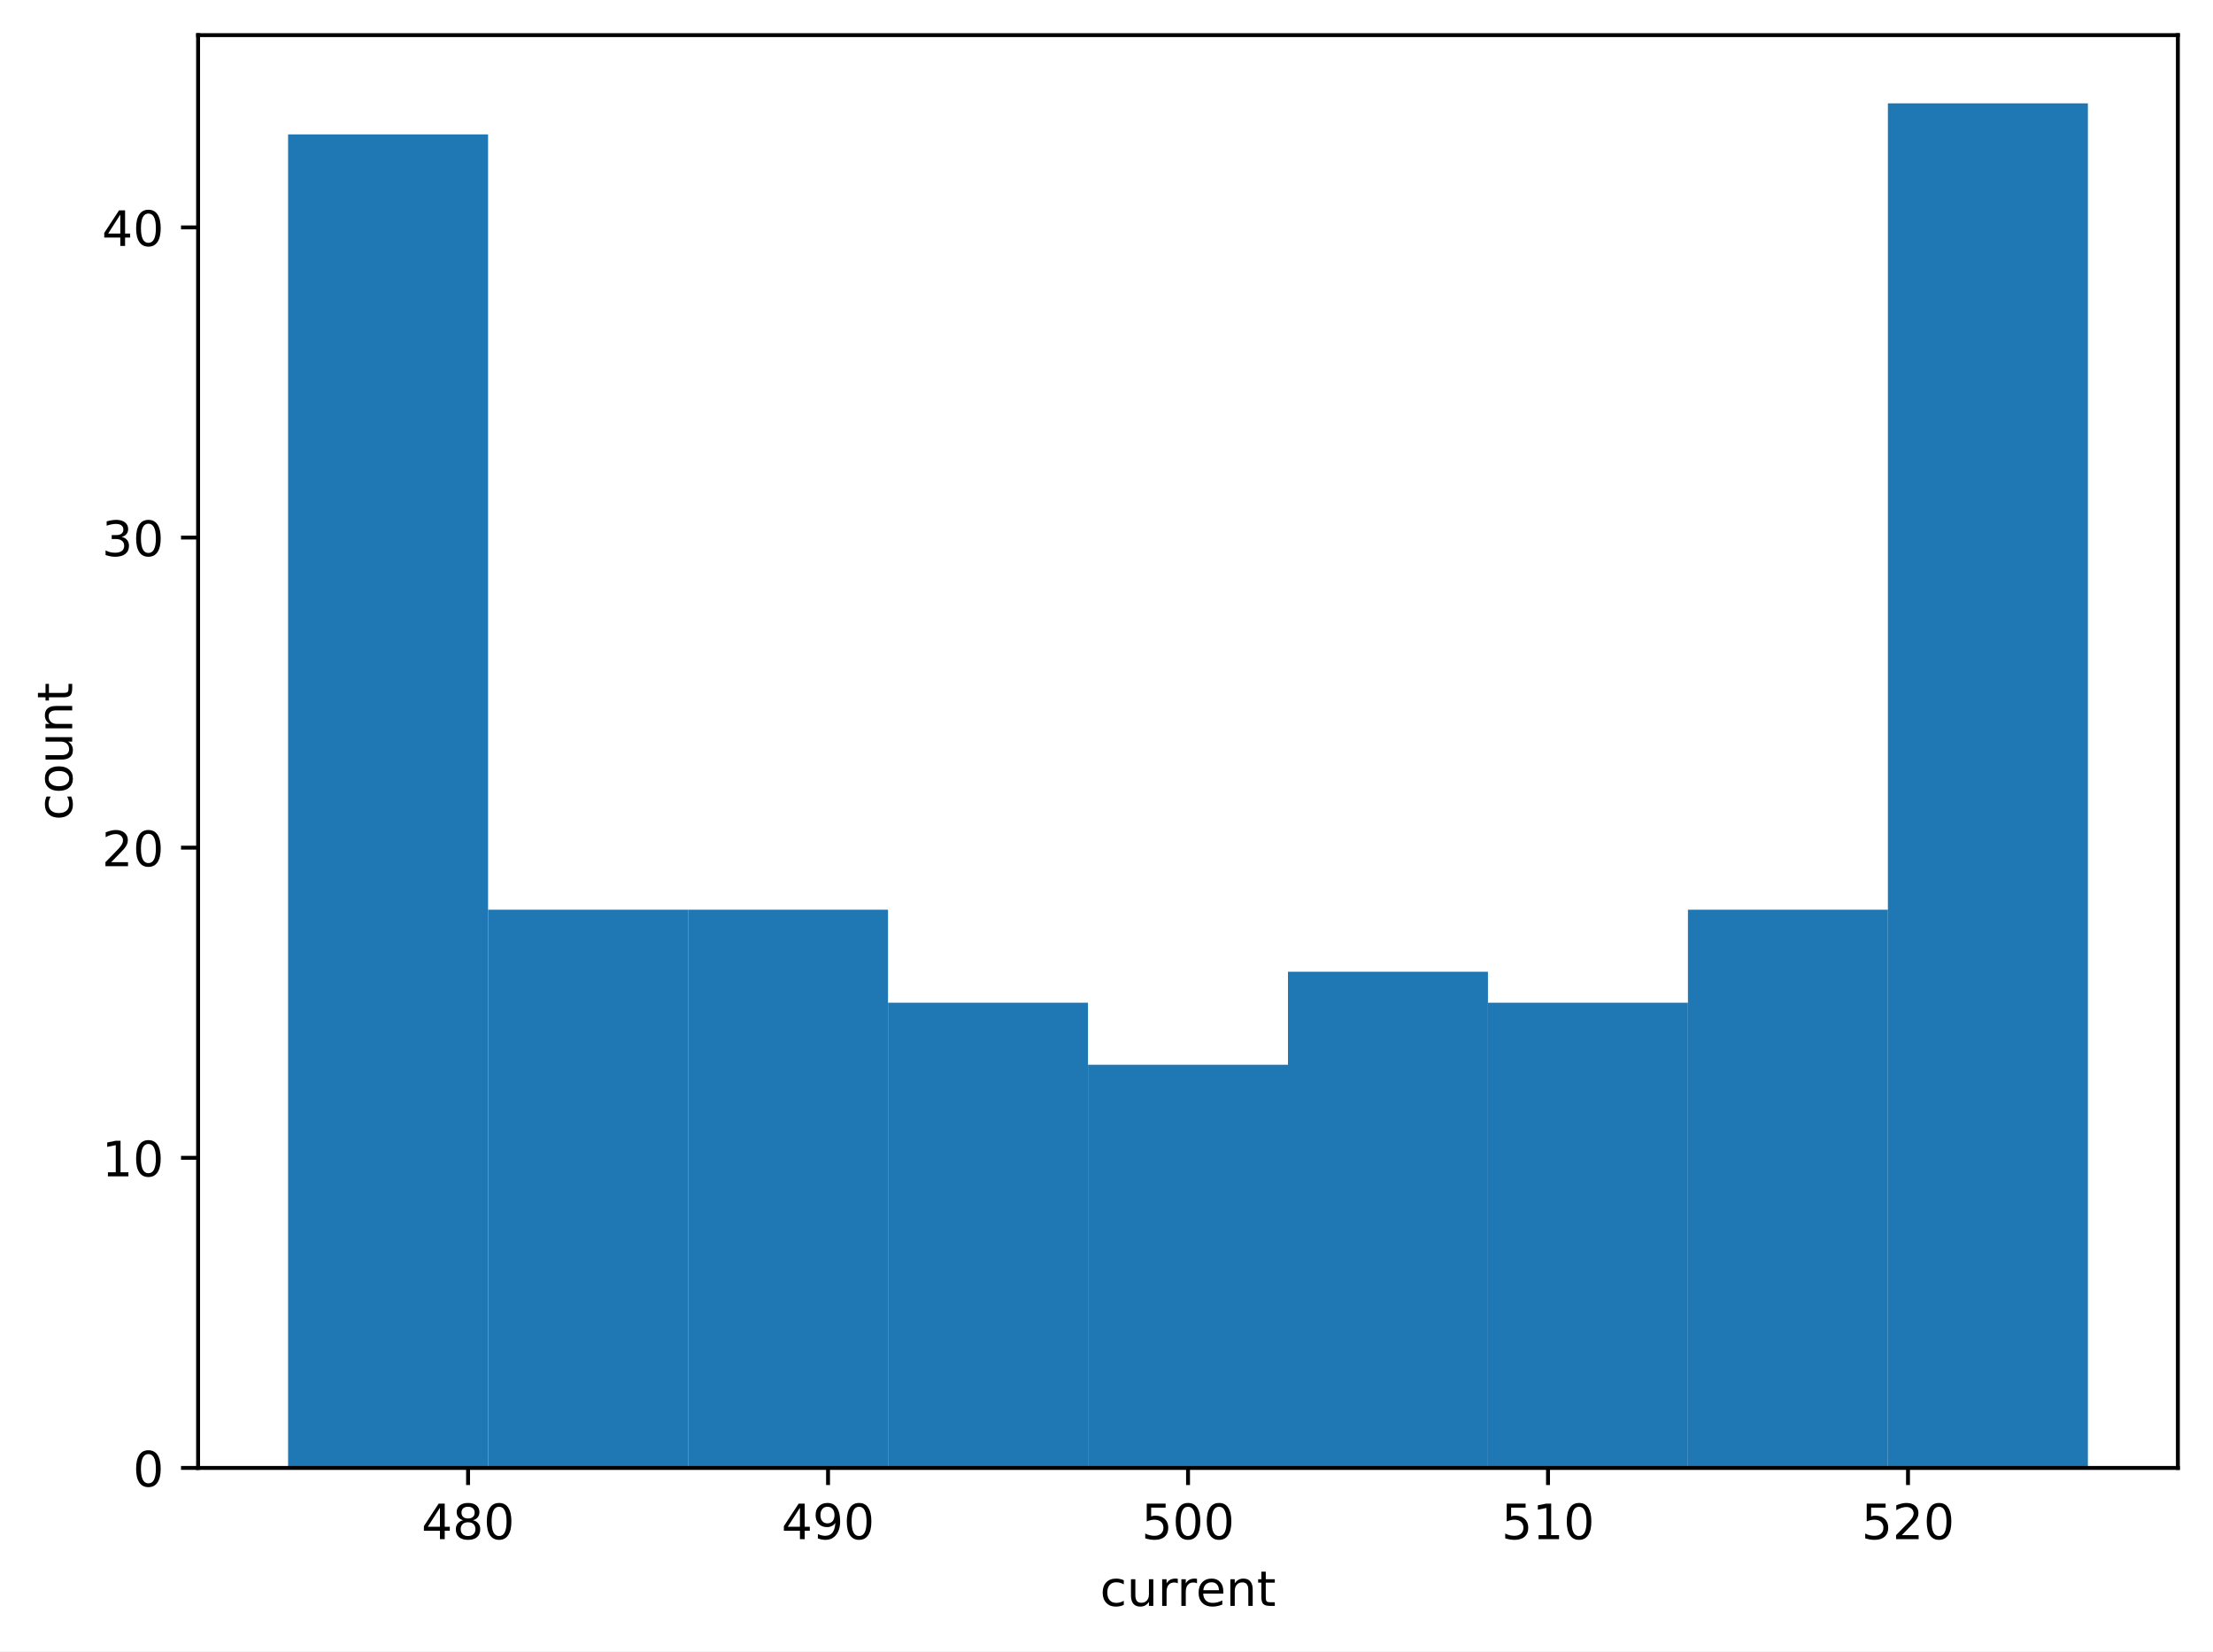
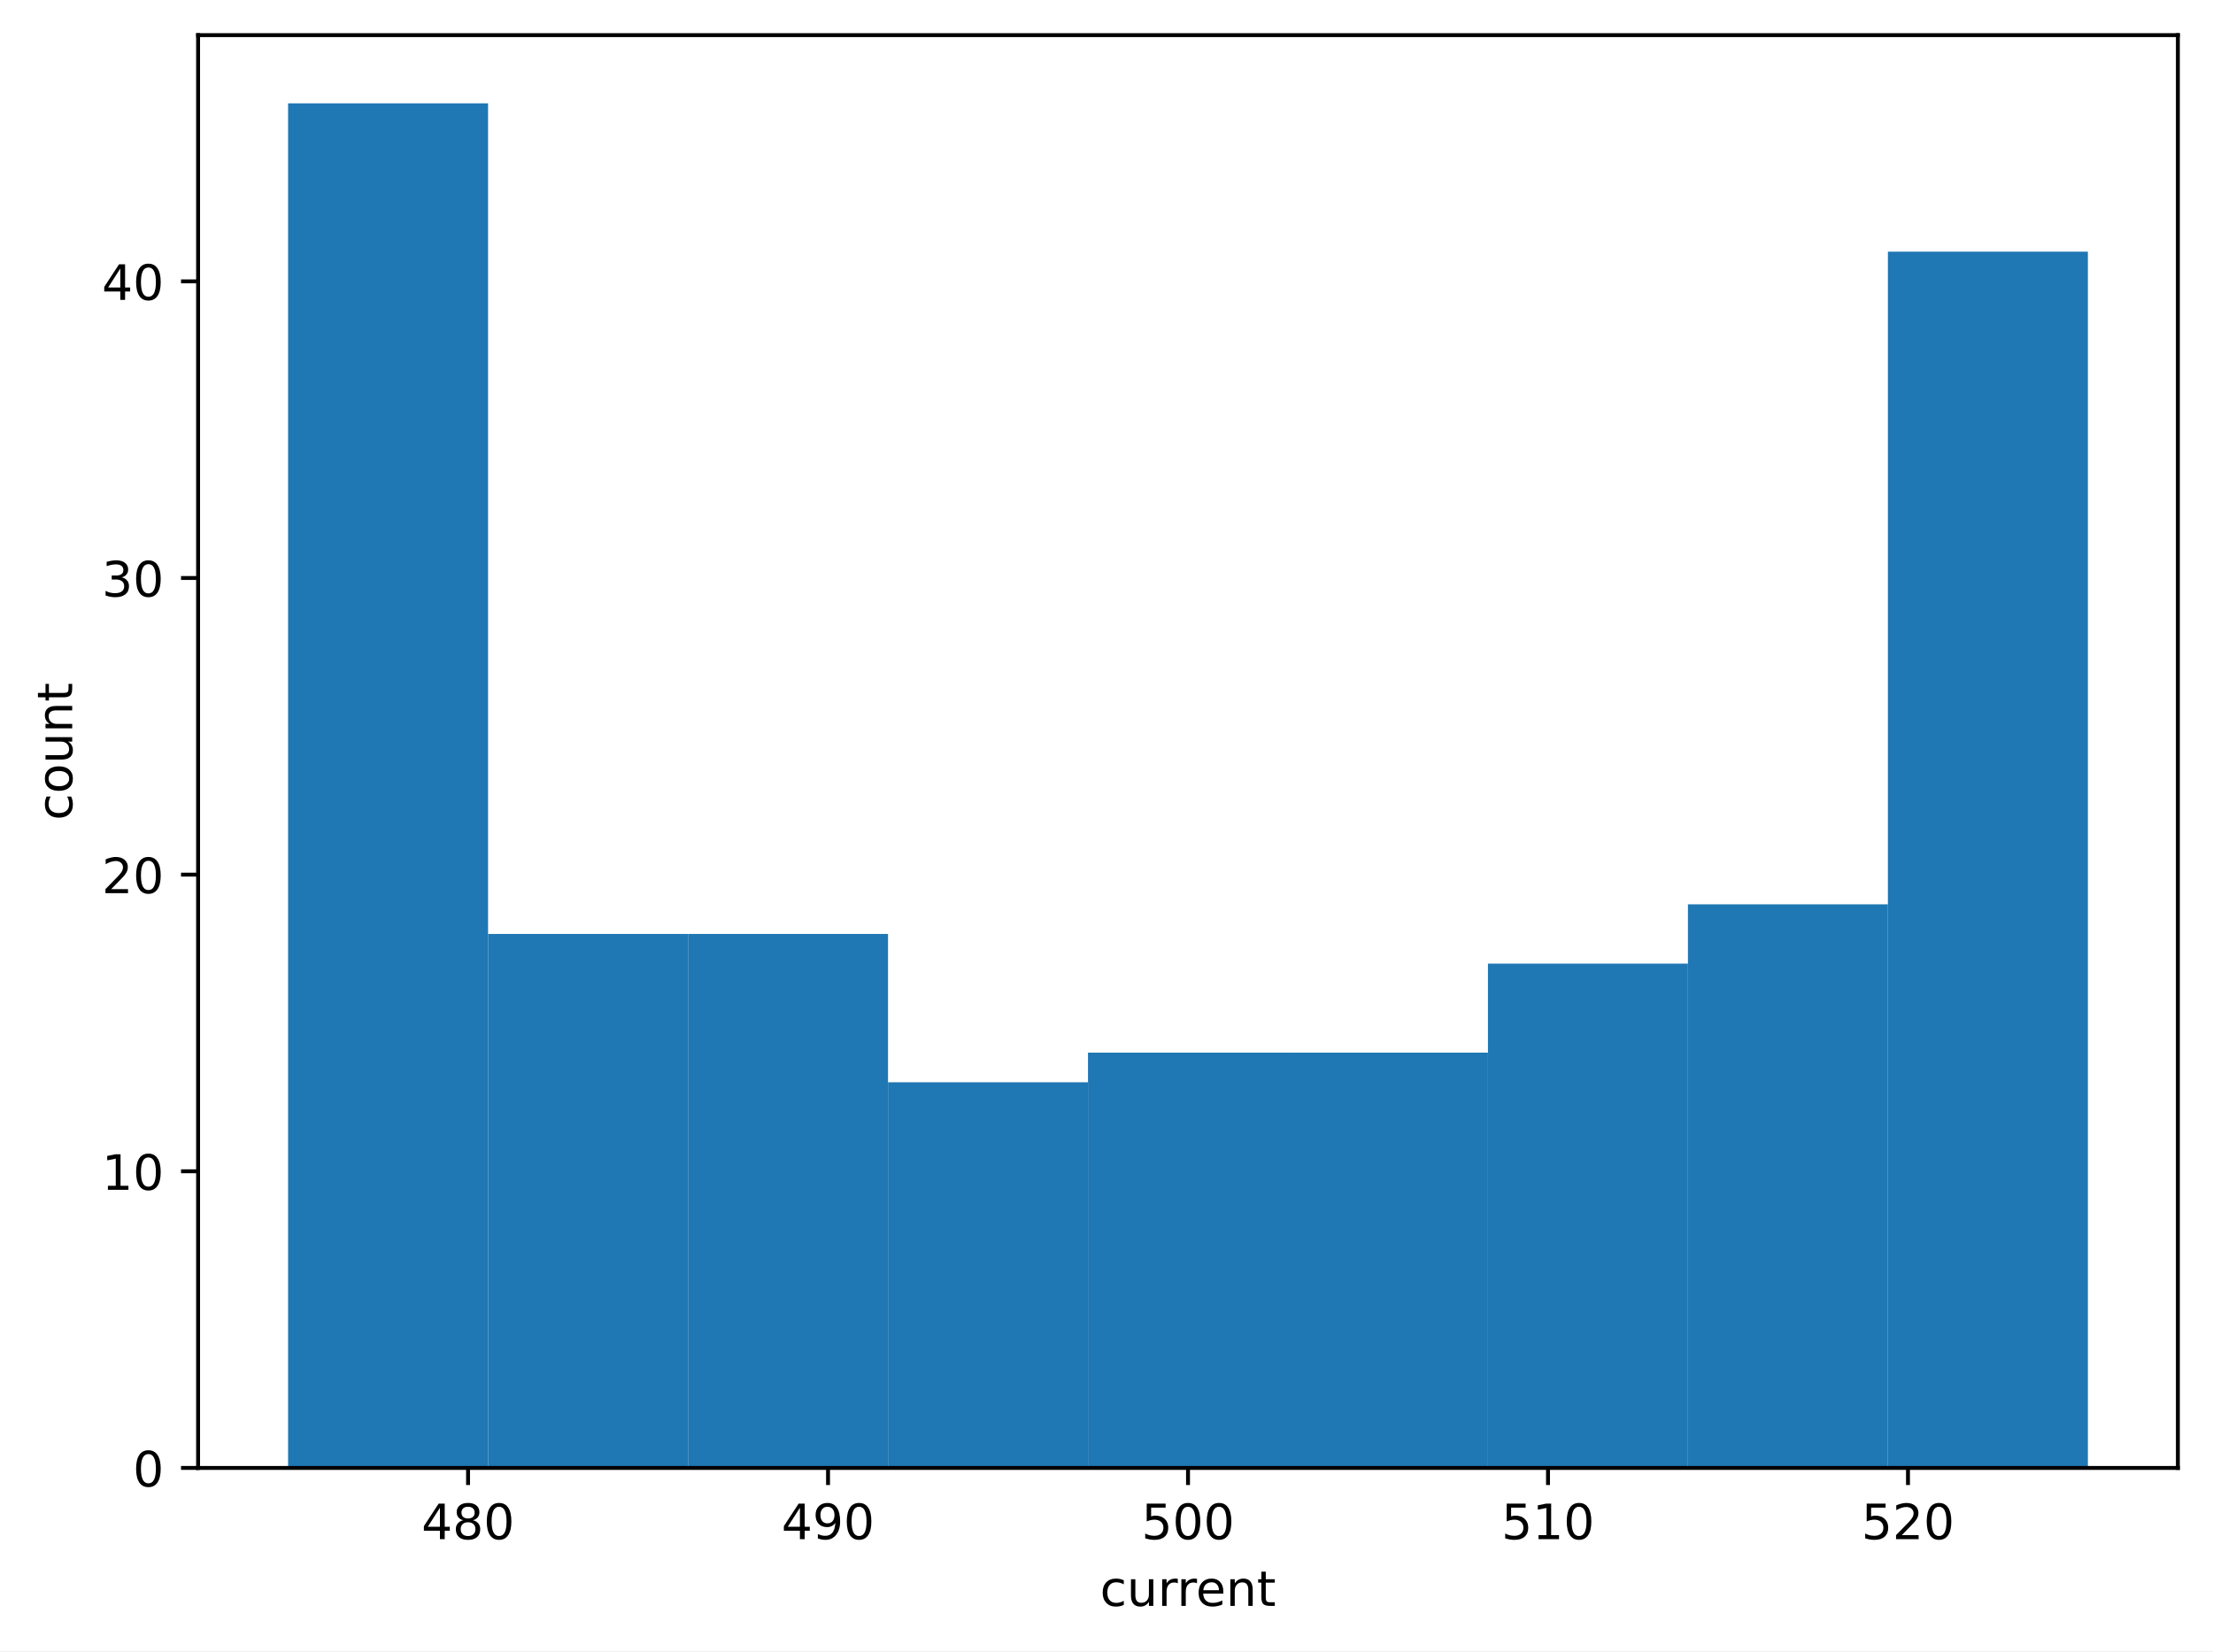
<svg xmlns="http://www.w3.org/2000/svg" xmlns:xlink="http://www.w3.org/1999/xlink" height="338.4pt" version="1.1" viewBox="0 0 453.6 338.4" width="453.6pt">
  <defs>
    <style type="text/css">
*{stroke-linecap:butt;stroke-linejoin:round;}
  </style>
  </defs>
  <g id="figure_1">
    <g id="patch_1">
      <path d="M 0 338.4  L 453.6 338.4  L 453.6 0  L 0 0  z " style="fill:#ffffff;" />
    </g>
    <g id="axes_1">
      <g id="patch_2">
        <path d="M 40.603 300.844  L 446.4 300.844  L 446.4 7.2  L 40.603 7.2  z " style="fill:#ffffff;" />
      </g>
      <g id="patch_3">
-         <path clip-path="url(#pb90f19c84d)" d="M 59.048 300.844  L 100.038 300.844  L 100.038 27.539  L 59.048 27.539  z " style="fill:#1f77b4;" />
+         <path clip-path="url(#p7fd5eb9624)" d="M 59.048 300.844  L 100.038 300.844  L 100.038 21.183  L 59.048 21.183  z " style="fill:#1f77b4;" />
      </g>
      <g id="patch_4">
-         <path clip-path="url(#pb90f19c84d)" d="M 100.038 300.844  L 141.028 300.844  L 141.028 186.437  L 100.038 186.437  z " style="fill:#1f77b4;" />
+         <path clip-path="url(#p7fd5eb9624)" d="M 100.038 300.844  L 141.028 300.844  L 141.028 191.411  L 100.038 191.411  z " style="fill:#1f77b4;" />
      </g>
      <g id="patch_5">
-         <path clip-path="url(#pb90f19c84d)" d="M 141.028 300.844  L 182.017 300.844  L 182.017 186.437  L 141.028 186.437  z " style="fill:#1f77b4;" />
+         <path clip-path="url(#p7fd5eb9624)" d="M 141.028 300.844  L 182.017 300.844  L 182.017 191.411  L 141.028 191.411  z " style="fill:#1f77b4;" />
      </g>
      <g id="patch_6">
-         <path clip-path="url(#pb90f19c84d)" d="M 182.017 300.844  L 223.007 300.844  L 223.007 205.505  L 182.017 205.505  z " style="fill:#1f77b4;" />
+         <path clip-path="url(#p7fd5eb9624)" d="M 182.017 300.844  L 223.007 300.844  L 223.007 221.809  L 182.017 221.809  z " style="fill:#1f77b4;" />
      </g>
      <g id="patch_7">
-         <path clip-path="url(#pb90f19c84d)" d="M 223.007 300.844  L 263.996 300.844  L 263.996 218.217  L 223.007 218.217  z " style="fill:#1f77b4;" />
+         <path clip-path="url(#p7fd5eb9624)" d="M 223.007 300.844  L 263.996 300.844  L 263.996 215.73  L 223.007 215.73  z " style="fill:#1f77b4;" />
      </g>
      <g id="patch_8">
-         <path clip-path="url(#pb90f19c84d)" d="M 263.996 300.844  L 304.986 300.844  L 304.986 199.149  L 263.996 199.149  z " style="fill:#1f77b4;" />
+         <path clip-path="url(#p7fd5eb9624)" d="M 263.996 300.844  L 304.986 300.844  L 304.986 215.73  L 263.996 215.73  z " style="fill:#1f77b4;" />
      </g>
      <g id="patch_9">
-         <path clip-path="url(#pb90f19c84d)" d="M 304.986 300.844  L 345.976 300.844  L 345.976 205.505  L 304.986 205.505  z " style="fill:#1f77b4;" />
+         <path clip-path="url(#p7fd5eb9624)" d="M 304.986 300.844  L 345.976 300.844  L 345.976 197.491  L 304.986 197.491  z " style="fill:#1f77b4;" />
      </g>
      <g id="patch_10">
-         <path clip-path="url(#pb90f19c84d)" d="M 345.976 300.844  L 386.965 300.844  L 386.965 186.437  L 345.976 186.437  z " style="fill:#1f77b4;" />
+         <path clip-path="url(#p7fd5eb9624)" d="M 345.976 300.844  L 386.965 300.844  L 386.965 185.332  L 345.976 185.332  z " style="fill:#1f77b4;" />
      </g>
      <g id="patch_11">
-         <path clip-path="url(#pb90f19c84d)" d="M 386.965 300.844  L 427.955 300.844  L 427.955 21.183  L 386.965 21.183  z " style="fill:#1f77b4;" />
+         <path clip-path="url(#p7fd5eb9624)" d="M 386.965 300.844  L 427.955 300.844  L 427.955 51.581  L 386.965 51.581  z " style="fill:#1f77b4;" />
      </g>
      <g id="matplotlib.axis_1">
        <g id="xtick_1">
          <g id="line2d_1">
            <defs>
-               <path d="M 0 0  L 0 3.5  " id="mc3d0187346" style="stroke:#000000;stroke-width:0.8;" />
-             </defs>
-             <g>
-               <use style="stroke:#000000;stroke-width:0.8;" x="95.94" xlink:href="#mc3d0187346" y="300.844" />
+               <path d="M 0 0  L 0 3.5  " id="ma27a81b255" style="stroke:#000000;stroke-width:0.8;" />
+             </defs>
+             <g>
+               <use style="stroke:#000000;stroke-width:0.8;" x="95.937" xlink:href="#ma27a81b255" y="300.844" />
            </g>
          </g>
          <g id="text_1">
            <defs>
              <path d="M 37.797 64.312  L 12.891 25.391  L 37.797 25.391  z M 35.203 72.906  L 47.609 72.906  L 47.609 25.391  L 58.016 25.391  L 58.016 17.188  L 47.609 17.188  L 47.609 0  L 37.797 0  L 37.797 17.188  L 4.891 17.188  L 4.891 26.703  z " id="DejaVuSans-52" />
              <path d="M 31.781 34.625  Q 24.75 34.625 20.719 30.859  Q 16.703 27.094 16.703 20.516  Q 16.703 13.922 20.719 10.156  Q 24.75 6.391 31.781 6.391  Q 38.812 6.391 42.859 10.172  Q 46.922 13.969 46.922 20.516  Q 46.922 27.094 42.891 30.859  Q 38.875 34.625 31.781 34.625  z M 21.922 38.812  Q 15.578 40.375 12.031 44.719  Q 8.5 49.078 8.5 55.328  Q 8.5 64.062 14.719 69.141  Q 20.953 74.219 31.781 74.219  Q 42.672 74.219 48.875 69.141  Q 55.078 64.062 55.078 55.328  Q 55.078 49.078 51.531 44.719  Q 48 40.375 41.703 38.812  Q 48.828 37.156 52.797 32.312  Q 56.781 27.484 56.781 20.516  Q 56.781 9.906 50.312 4.234  Q 43.844 -1.422 31.781 -1.422  Q 19.734 -1.422 13.25 4.234  Q 6.781 9.906 6.781 20.516  Q 6.781 27.484 10.781 32.312  Q 14.797 37.156 21.922 38.812  z M 18.312 54.391  Q 18.312 48.734 21.844 45.562  Q 25.391 42.391 31.781 42.391  Q 38.141 42.391 41.719 45.562  Q 45.312 48.734 45.312 54.391  Q 45.312 60.062 41.719 63.234  Q 38.141 66.406 31.781 66.406  Q 25.391 66.406 21.844 63.234  Q 18.312 60.062 18.312 54.391  z " id="DejaVuSans-56" />
              <path d="M 31.781 66.406  Q 24.172 66.406 20.328 58.906  Q 16.5 51.422 16.5 36.375  Q 16.5 21.391 20.328 13.891  Q 24.172 6.391 31.781 6.391  Q 39.453 6.391 43.281 13.891  Q 47.125 21.391 47.125 36.375  Q 47.125 51.422 43.281 58.906  Q 39.453 66.406 31.781 66.406  z M 31.781 74.219  Q 44.047 74.219 50.516 64.516  Q 56.984 54.828 56.984 36.375  Q 56.984 17.969 50.516 8.266  Q 44.047 -1.422 31.781 -1.422  Q 19.531 -1.422 13.062 8.266  Q 6.594 17.969 6.594 36.375  Q 6.594 54.828 13.062 64.516  Q 19.531 74.219 31.781 74.219  z " id="DejaVuSans-48" />
            </defs>
-             <g transform="translate(86.39623 315.4422)scale(0.1 -0.1)">
+             <g transform="translate(86.39364 315.4422)scale(0.1 -0.1)">
              <use xlink:href="#DejaVuSans-52" />
              <use x="63.623" xlink:href="#DejaVuSans-56" />
              <use x="127.246" xlink:href="#DejaVuSans-48" />
            </g>
          </g>
        </g>
        <g id="xtick_2">
          <g id="line2d_2">
            <g>
-               <use style="stroke:#000000;stroke-width:0.8;" x="169.726" xlink:href="#mc3d0187346" y="300.844" />
+               <use style="stroke:#000000;stroke-width:0.8;" x="169.723" xlink:href="#ma27a81b255" y="300.844" />
            </g>
          </g>
          <g id="text_2">
            <defs>
              <path d="M 10.984 1.516  L 10.984 10.5  Q 14.703 8.734 18.5 7.812  Q 22.312 6.891 25.984 6.891  Q 35.75 6.891 40.891 13.453  Q 46.047 20.016 46.781 33.406  Q 43.953 29.203 39.594 26.953  Q 35.25 24.703 29.984 24.703  Q 19.047 24.703 12.672 31.312  Q 6.297 37.938 6.297 49.422  Q 6.297 60.641 12.938 67.422  Q 19.578 74.219 30.609 74.219  Q 43.266 74.219 49.922 64.516  Q 56.594 54.828 56.594 36.375  Q 56.594 19.141 48.406 8.859  Q 40.234 -1.422 26.422 -1.422  Q 22.703 -1.422 18.891 -0.688  Q 15.094 0.047 10.984 1.516  z M 30.609 32.422  Q 37.25 32.422 41.125 36.953  Q 45.016 41.5 45.016 49.422  Q 45.016 57.281 41.125 61.844  Q 37.25 66.406 30.609 66.406  Q 23.969 66.406 20.094 61.844  Q 16.219 57.281 16.219 49.422  Q 16.219 41.5 20.094 36.953  Q 23.969 32.422 30.609 32.422  z " id="DejaVuSans-57" />
            </defs>
-             <g transform="translate(160.1824 315.4422)scale(0.1 -0.1)">
+             <g transform="translate(160.1795 315.4422)scale(0.1 -0.1)">
              <use xlink:href="#DejaVuSans-52" />
              <use x="63.623" xlink:href="#DejaVuSans-57" />
              <use x="127.246" xlink:href="#DejaVuSans-48" />
            </g>
          </g>
        </g>
        <g id="xtick_3">
          <g id="line2d_3">
            <g>
-               <use style="stroke:#000000;stroke-width:0.8;" x="243.512" xlink:href="#mc3d0187346" y="300.844" />
+               <use style="stroke:#000000;stroke-width:0.8;" x="243.509" xlink:href="#ma27a81b255" y="300.844" />
            </g>
          </g>
          <g id="text_3">
            <defs>
              <path d="M 10.797 72.906  L 49.516 72.906  L 49.516 64.594  L 19.828 64.594  L 19.828 46.734  Q 21.969 47.469 24.109 47.828  Q 26.266 48.188 28.422 48.188  Q 40.625 48.188 47.75 41.5  Q 54.891 34.812 54.891 23.391  Q 54.891 11.625 47.562 5.094  Q 40.234 -1.422 26.906 -1.422  Q 22.312 -1.422 17.547 -0.641  Q 12.797 0.141 7.719 1.703  L 7.719 11.625  Q 12.109 9.234 16.797 8.062  Q 21.484 6.891 26.703 6.891  Q 35.156 6.891 40.078 11.328  Q 45.016 15.766 45.016 23.391  Q 45.016 31 40.078 35.438  Q 35.156 39.891 26.703 39.891  Q 22.75 39.891 18.812 39.016  Q 14.891 38.141 10.797 36.281  z " id="DejaVuSans-53" />
            </defs>
-             <g transform="translate(233.9685 315.4422)scale(0.1 -0.1)">
+             <g transform="translate(233.9655 315.4422)scale(0.1 -0.1)">
              <use xlink:href="#DejaVuSans-53" />
              <use x="63.623" xlink:href="#DejaVuSans-48" />
              <use x="127.246" xlink:href="#DejaVuSans-48" />
            </g>
          </g>
        </g>
        <g id="xtick_4">
          <g id="line2d_4">
            <g>
-               <use style="stroke:#000000;stroke-width:0.8;" x="317.298" xlink:href="#mc3d0187346" y="300.844" />
+               <use style="stroke:#000000;stroke-width:0.8;" x="317.295" xlink:href="#ma27a81b255" y="300.844" />
            </g>
          </g>
          <g id="text_4">
            <defs>
              <path d="M 12.406 8.297  L 28.516 8.297  L 28.516 63.922  L 10.984 60.406  L 10.984 69.391  L 28.422 72.906  L 38.281 72.906  L 38.281 8.297  L 54.391 8.297  L 54.391 0  L 12.406 0  z " id="DejaVuSans-49" />
            </defs>
-             <g transform="translate(307.7547 315.4422)scale(0.1 -0.1)">
+             <g transform="translate(307.7514 315.4422)scale(0.1 -0.1)">
              <use xlink:href="#DejaVuSans-53" />
              <use x="63.623" xlink:href="#DejaVuSans-49" />
              <use x="127.246" xlink:href="#DejaVuSans-48" />
            </g>
          </g>
        </g>
        <g id="xtick_5">
          <g id="line2d_5">
            <g>
-               <use style="stroke:#000000;stroke-width:0.8;" x="391.085" xlink:href="#mc3d0187346" y="300.844" />
+               <use style="stroke:#000000;stroke-width:0.8;" x="391.081" xlink:href="#ma27a81b255" y="300.844" />
            </g>
          </g>
          <g id="text_5">
            <defs>
              <path d="M 19.188 8.297  L 53.609 8.297  L 53.609 0  L 7.328 0  L 7.328 8.297  Q 12.938 14.109 22.625 23.891  Q 32.328 33.688 34.812 36.531  Q 39.547 41.844 41.422 45.531  Q 43.312 49.219 43.312 52.781  Q 43.312 58.594 39.234 62.25  Q 35.156 65.922 28.609 65.922  Q 23.969 65.922 18.812 64.312  Q 13.672 62.703 7.812 59.422  L 7.812 69.391  Q 13.766 71.781 18.938 73  Q 24.125 74.219 28.422 74.219  Q 39.75 74.219 46.484 68.547  Q 53.219 62.891 53.219 53.422  Q 53.219 48.922 51.531 44.891  Q 49.859 40.875 45.406 35.406  Q 44.188 33.984 37.641 27.219  Q 31.109 20.453 19.188 8.297  z " id="DejaVuSans-50" />
            </defs>
-             <g transform="translate(381.5409 315.4422)scale(0.1 -0.1)">
+             <g transform="translate(381.5373 315.4422)scale(0.1 -0.1)">
              <use xlink:href="#DejaVuSans-53" />
              <use x="63.623" xlink:href="#DejaVuSans-50" />
              <use x="127.246" xlink:href="#DejaVuSans-48" />
            </g>
          </g>
        </g>
        <g id="text_6">
          <defs>
            <path d="M 48.781 52.594  L 48.781 44.188  Q 44.969 46.297 41.141 47.344  Q 37.312 48.391 33.406 48.391  Q 24.656 48.391 19.812 42.844  Q 14.984 37.312 14.984 27.297  Q 14.984 17.281 19.812 11.734  Q 24.656 6.203 33.406 6.203  Q 37.312 6.203 41.141 7.25  Q 44.969 8.297 48.781 10.406  L 48.781 2.094  Q 45.016 0.344 40.984 -0.531  Q 36.969 -1.422 32.422 -1.422  Q 20.062 -1.422 12.781 6.344  Q 5.516 14.109 5.516 27.297  Q 5.516 40.672 12.859 48.328  Q 20.219 56 33.016 56  Q 37.156 56 41.109 55.141  Q 45.062 54.297 48.781 52.594  z " id="DejaVuSans-99" />
            <path d="M 8.5 21.578  L 8.5 54.688  L 17.484 54.688  L 17.484 21.922  Q 17.484 14.156 20.5 10.266  Q 23.531 6.391 29.594 6.391  Q 36.859 6.391 41.078 11.031  Q 45.312 15.672 45.312 23.688  L 45.312 54.688  L 54.297 54.688  L 54.297 0  L 45.312 0  L 45.312 8.406  Q 42.047 3.422 37.719 1  Q 33.406 -1.422 27.688 -1.422  Q 18.266 -1.422 13.375 4.438  Q 8.5 10.297 8.5 21.578  z M 31.109 56  z " id="DejaVuSans-117" />
            <path d="M 41.109 46.297  Q 39.594 47.172 37.812 47.578  Q 36.031 48 33.891 48  Q 26.266 48 22.188 43.047  Q 18.109 38.094 18.109 28.812  L 18.109 0  L 9.078 0  L 9.078 54.688  L 18.109 54.688  L 18.109 46.188  Q 20.953 51.172 25.484 53.578  Q 30.031 56 36.531 56  Q 37.453 56 38.578 55.875  Q 39.703 55.766 41.062 55.516  z " id="DejaVuSans-114" />
            <path d="M 56.203 29.594  L 56.203 25.203  L 14.891 25.203  Q 15.484 15.922 20.484 11.062  Q 25.484 6.203 34.422 6.203  Q 39.594 6.203 44.453 7.469  Q 49.312 8.734 54.109 11.281  L 54.109 2.781  Q 49.266 0.734 44.188 -0.344  Q 39.109 -1.422 33.891 -1.422  Q 20.797 -1.422 13.156 6.188  Q 5.516 13.812 5.516 26.812  Q 5.516 40.234 12.766 48.109  Q 20.016 56 32.328 56  Q 43.359 56 49.781 48.891  Q 56.203 41.797 56.203 29.594  z M 47.219 32.234  Q 47.125 39.594 43.094 43.984  Q 39.062 48.391 32.422 48.391  Q 24.906 48.391 20.391 44.141  Q 15.875 39.891 15.188 32.172  z " id="DejaVuSans-101" />
            <path d="M 54.891 33.016  L 54.891 0  L 45.906 0  L 45.906 32.719  Q 45.906 40.484 42.875 44.328  Q 39.844 48.188 33.797 48.188  Q 26.516 48.188 22.312 43.547  Q 18.109 38.922 18.109 30.906  L 18.109 0  L 9.078 0  L 9.078 54.688  L 18.109 54.688  L 18.109 46.188  Q 21.344 51.125 25.703 53.562  Q 30.078 56 35.797 56  Q 45.219 56 50.047 50.172  Q 54.891 44.344 54.891 33.016  z " id="DejaVuSans-110" />
            <path d="M 18.312 70.219  L 18.312 54.688  L 36.812 54.688  L 36.812 47.703  L 18.312 47.703  L 18.312 18.016  Q 18.312 11.328 20.141 9.422  Q 21.969 7.516 27.594 7.516  L 36.812 7.516  L 36.812 0  L 27.594 0  Q 17.188 0 13.234 3.875  Q 9.281 7.766 9.281 18.016  L 9.281 47.703  L 2.688 47.703  L 2.688 54.688  L 9.281 54.688  L 9.281 70.219  z " id="DejaVuSans-116" />
          </defs>
          <g transform="translate(225.4672 329.1203)scale(0.1 -0.1)">
            <use xlink:href="#DejaVuSans-99" />
            <use x="54.98" xlink:href="#DejaVuSans-117" />
            <use x="118.359" xlink:href="#DejaVuSans-114" />
            <use x="157.723" xlink:href="#DejaVuSans-114" />
            <use x="196.586" xlink:href="#DejaVuSans-101" />
            <use x="258.109" xlink:href="#DejaVuSans-110" />
            <use x="321.488" xlink:href="#DejaVuSans-116" />
          </g>
        </g>
      </g>
      <g id="matplotlib.axis_2">
        <g id="ytick_1">
          <g id="line2d_6">
            <defs>
-               <path d="M 0 0  L -3.5 0  " id="m98cbf2256a" style="stroke:#000000;stroke-width:0.8;" />
-             </defs>
-             <g>
-               <use style="stroke:#000000;stroke-width:0.8;" x="40.603" xlink:href="#m98cbf2256a" y="300.844" />
+               <path d="M 0 0  L -3.5 0  " id="m880c248547" style="stroke:#000000;stroke-width:0.8;" />
+             </defs>
+             <g>
+               <use style="stroke:#000000;stroke-width:0.8;" x="40.603" xlink:href="#m880c248547" y="300.844" />
            </g>
          </g>
          <g id="text_7">
            <g transform="translate(27.24063 304.643)scale(0.1 -0.1)">
              <use xlink:href="#DejaVuSans-48" />
            </g>
          </g>
        </g>
        <g id="ytick_2">
          <g id="line2d_7">
            <g>
-               <use style="stroke:#000000;stroke-width:0.8;" x="40.603" xlink:href="#m98cbf2256a" y="237.284" />
+               <use style="stroke:#000000;stroke-width:0.8;" x="40.603" xlink:href="#m880c248547" y="240.048" />
            </g>
          </g>
          <g id="text_8">
-             <g transform="translate(20.87813 241.0837)scale(0.1 -0.1)">
+             <g transform="translate(20.87813 243.8472)scale(0.1 -0.1)">
              <use xlink:href="#DejaVuSans-49" />
              <use x="63.623" xlink:href="#DejaVuSans-48" />
            </g>
          </g>
        </g>
        <g id="ytick_3">
          <g id="line2d_8">
            <g>
-               <use style="stroke:#000000;stroke-width:0.8;" x="40.603" xlink:href="#m98cbf2256a" y="173.725" />
+               <use style="stroke:#000000;stroke-width:0.8;" x="40.603" xlink:href="#m880c248547" y="179.252" />
            </g>
          </g>
          <g id="text_9">
-             <g transform="translate(20.87813 177.5245)scale(0.1 -0.1)">
+             <g transform="translate(20.87813 183.0514)scale(0.1 -0.1)">
              <use xlink:href="#DejaVuSans-50" />
              <use x="63.623" xlink:href="#DejaVuSans-48" />
            </g>
          </g>
        </g>
        <g id="ytick_4">
          <g id="line2d_9">
            <g>
-               <use style="stroke:#000000;stroke-width:0.8;" x="40.603" xlink:href="#m98cbf2256a" y="110.166" />
+               <use style="stroke:#000000;stroke-width:0.8;" x="40.603" xlink:href="#m880c248547" y="118.456" />
            </g>
          </g>
          <g id="text_10">
            <defs>
              <path d="M 40.578 39.312  Q 47.656 37.797 51.625 33  Q 55.609 28.219 55.609 21.188  Q 55.609 10.406 48.188 4.484  Q 40.766 -1.422 27.094 -1.422  Q 22.516 -1.422 17.656 -0.516  Q 12.797 0.391 7.625 2.203  L 7.625 11.719  Q 11.719 9.328 16.594 8.109  Q 21.484 6.891 26.812 6.891  Q 36.078 6.891 40.938 10.547  Q 45.797 14.203 45.797 21.188  Q 45.797 27.641 41.281 31.266  Q 36.766 34.906 28.719 34.906  L 20.219 34.906  L 20.219 43.016  L 29.109 43.016  Q 36.375 43.016 40.234 45.922  Q 44.094 48.828 44.094 54.297  Q 44.094 59.906 40.109 62.906  Q 36.141 65.922 28.719 65.922  Q 24.656 65.922 20.016 65.031  Q 15.375 64.156 9.812 62.312  L 9.812 71.094  Q 15.438 72.656 20.344 73.438  Q 25.25 74.219 29.594 74.219  Q 40.828 74.219 47.359 69.109  Q 53.906 64.016 53.906 55.328  Q 53.906 49.266 50.438 45.094  Q 46.969 40.922 40.578 39.312  z " id="DejaVuSans-51" />
            </defs>
-             <g transform="translate(20.87813 113.9652)scale(0.1 -0.1)">
+             <g transform="translate(20.87813 122.2555)scale(0.1 -0.1)">
              <use xlink:href="#DejaVuSans-51" />
              <use x="63.623" xlink:href="#DejaVuSans-48" />
            </g>
          </g>
        </g>
        <g id="ytick_5">
          <g id="line2d_10">
            <g>
-               <use style="stroke:#000000;stroke-width:0.8;" x="40.603" xlink:href="#m98cbf2256a" y="46.607" />
+               <use style="stroke:#000000;stroke-width:0.8;" x="40.603" xlink:href="#m880c248547" y="57.661" />
            </g>
          </g>
          <g id="text_11">
-             <g transform="translate(20.87813 50.40596)scale(0.1 -0.1)">
+             <g transform="translate(20.87813 61.45974)scale(0.1 -0.1)">
              <use xlink:href="#DejaVuSans-52" />
              <use x="63.623" xlink:href="#DejaVuSans-48" />
            </g>
          </g>
        </g>
        <g id="text_12">
          <defs>
            <path d="M 30.609 48.391  Q 23.391 48.391 19.188 42.75  Q 14.984 37.109 14.984 27.297  Q 14.984 17.484 19.156 11.844  Q 23.344 6.203 30.609 6.203  Q 37.797 6.203 41.984 11.859  Q 46.188 17.531 46.188 27.297  Q 46.188 37.016 41.984 42.703  Q 37.797 48.391 30.609 48.391  z M 30.609 56  Q 42.328 56 49.016 48.375  Q 55.719 40.766 55.719 27.297  Q 55.719 13.875 49.016 6.219  Q 42.328 -1.422 30.609 -1.422  Q 18.844 -1.422 12.172 6.219  Q 5.516 13.875 5.516 27.297  Q 5.516 40.766 12.172 48.375  Q 18.844 56 30.609 56  z " id="DejaVuSans-111" />
          </defs>
          <g transform="translate(14.79844 168.1281)rotate(-90)scale(0.1 -0.1)">
            <use xlink:href="#DejaVuSans-99" />
            <use x="54.98" xlink:href="#DejaVuSans-111" />
            <use x="116.162" xlink:href="#DejaVuSans-117" />
            <use x="179.541" xlink:href="#DejaVuSans-110" />
            <use x="242.92" xlink:href="#DejaVuSans-116" />
          </g>
        </g>
      </g>
      <g id="patch_12">
        <path d="M 40.603 300.844  L 40.603 7.2  " style="fill:none;stroke:#000000;stroke-linecap:square;stroke-linejoin:miter;stroke-width:0.8;" />
      </g>
      <g id="patch_13">
        <path d="M 446.4 300.844  L 446.4 7.2  " style="fill:none;stroke:#000000;stroke-linecap:square;stroke-linejoin:miter;stroke-width:0.8;" />
      </g>
      <g id="patch_14">
        <path d="M 40.603 300.844  L 446.4 300.844  " style="fill:none;stroke:#000000;stroke-linecap:square;stroke-linejoin:miter;stroke-width:0.8;" />
      </g>
      <g id="patch_15">
        <path d="M 40.603 7.2  L 446.4 7.2  " style="fill:none;stroke:#000000;stroke-linecap:square;stroke-linejoin:miter;stroke-width:0.8;" />
      </g>
    </g>
  </g>
  <defs>
-     <clipPath id="pb90f19c84d">
+     <clipPath id="p7fd5eb9624">
      <rect height="293.644" width="405.797" x="40.603" y="7.2" />
    </clipPath>
  </defs>
</svg>
